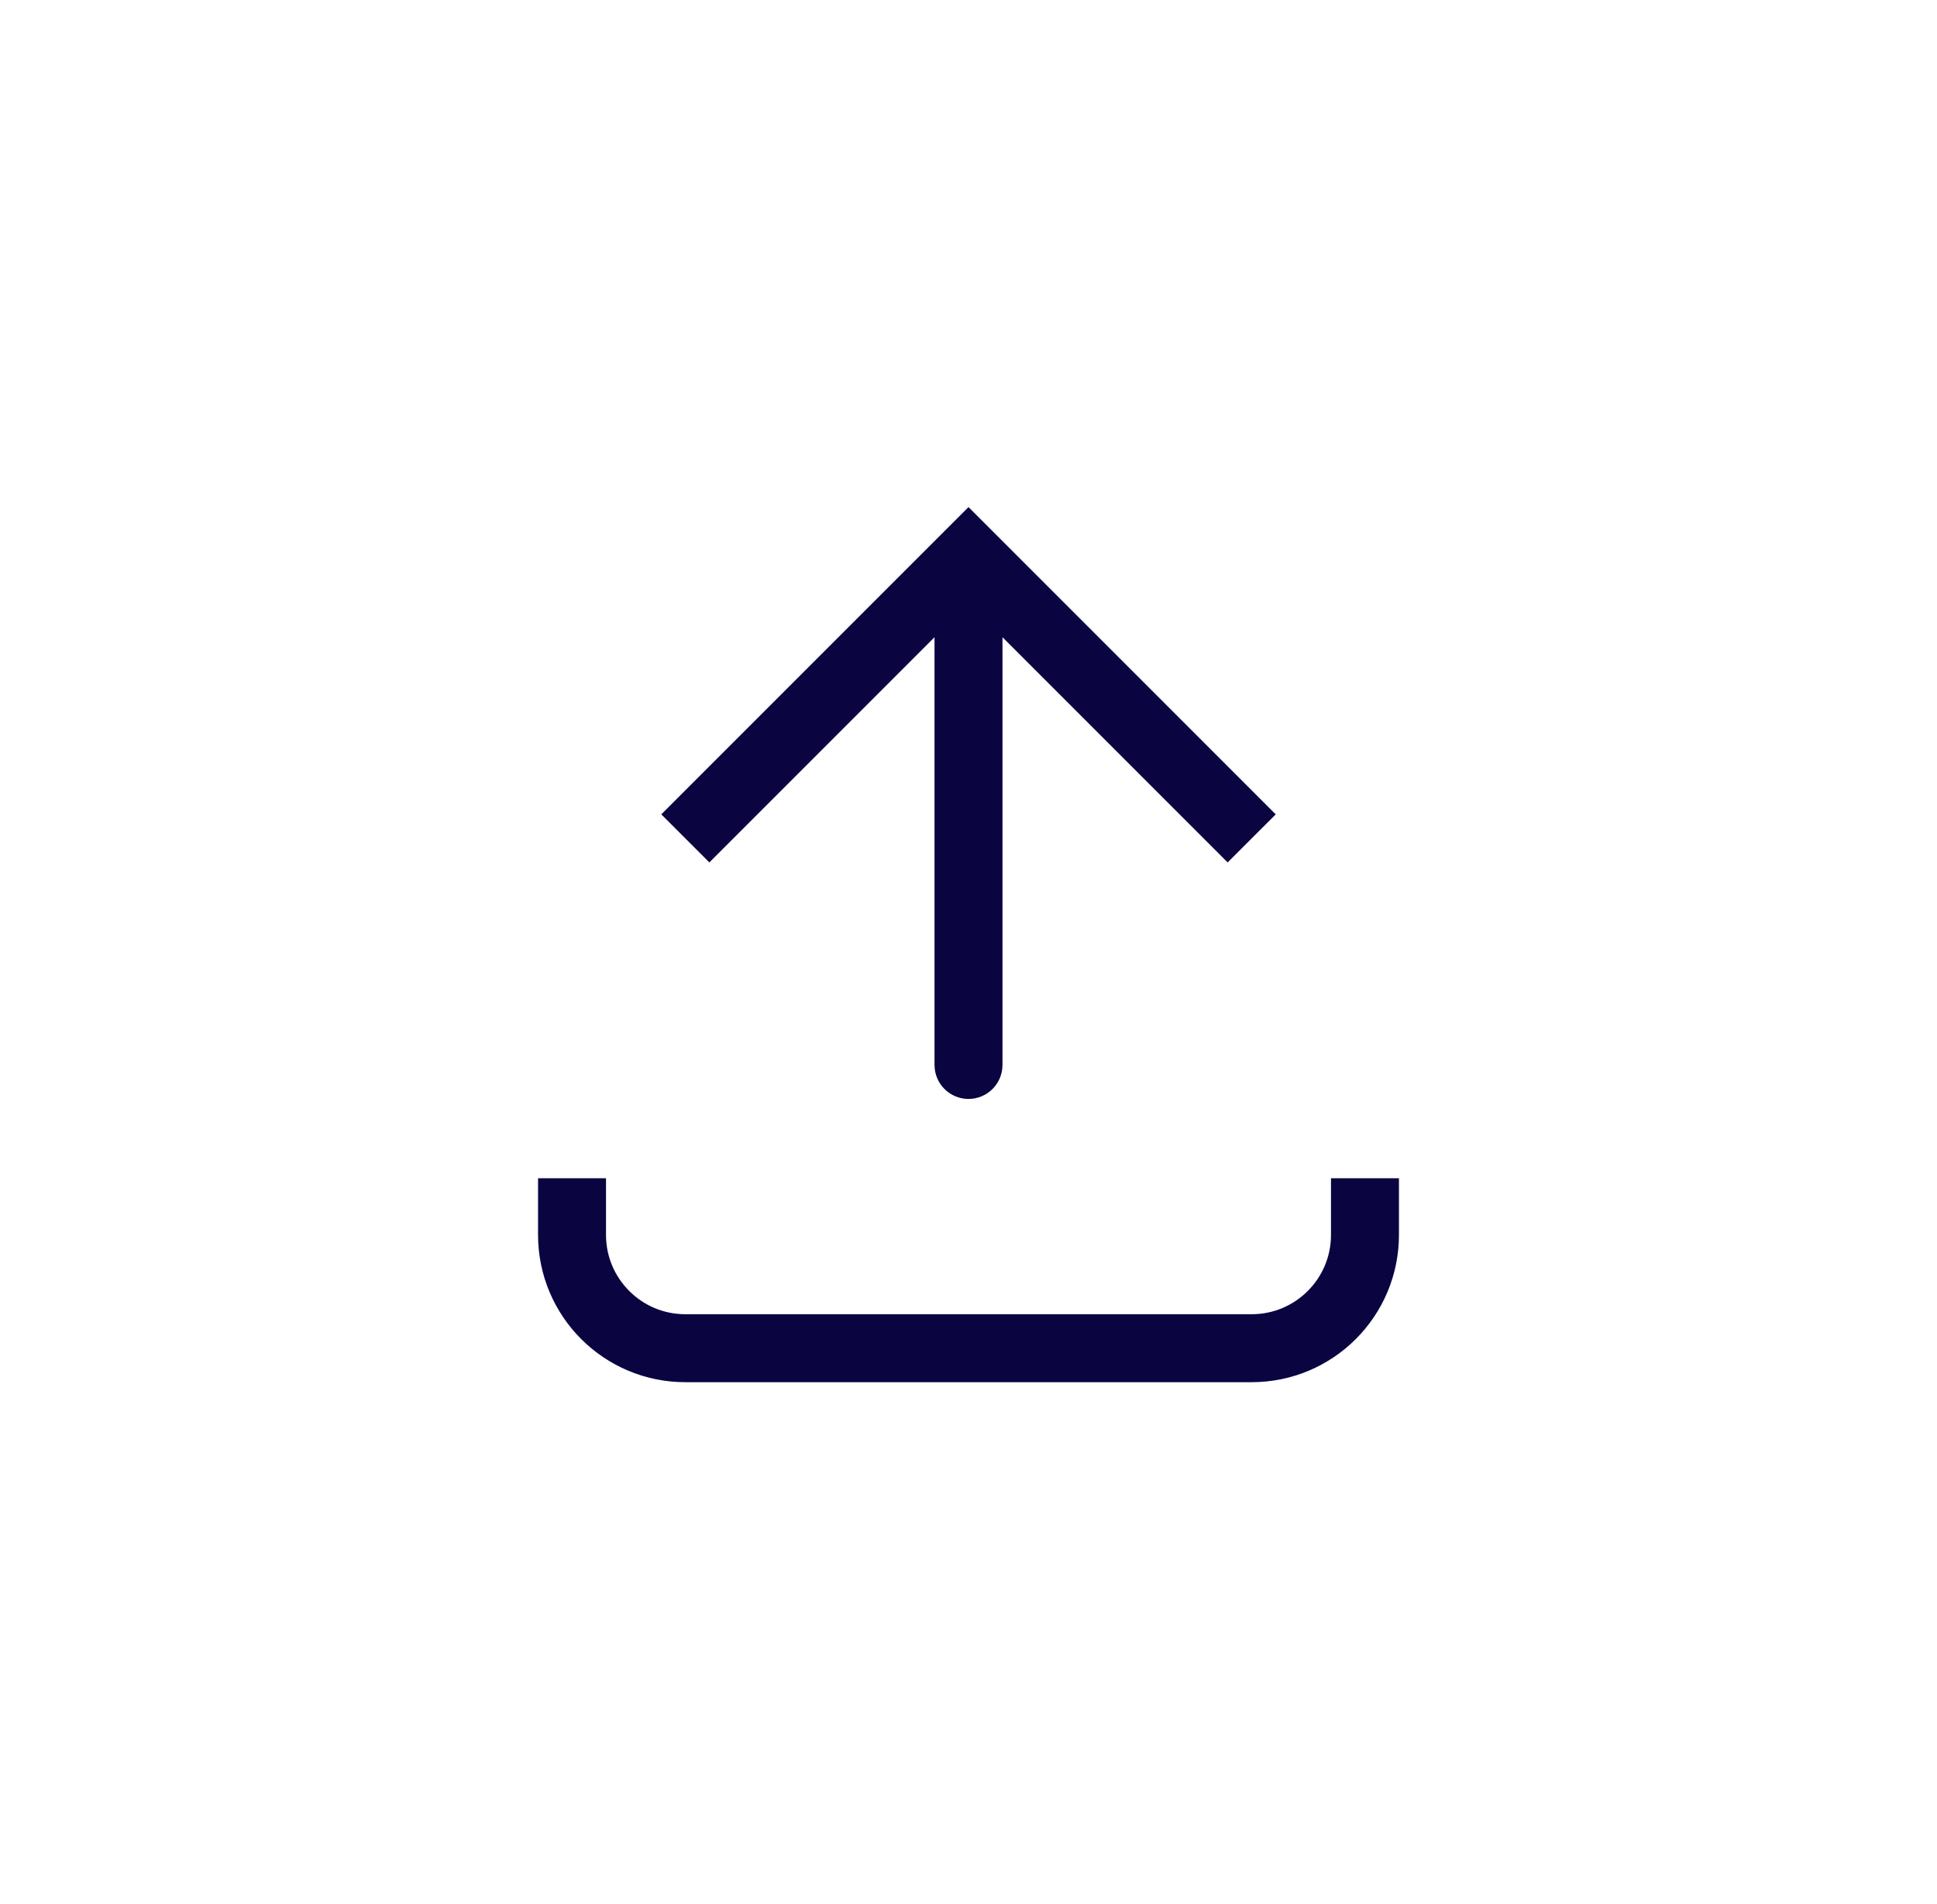
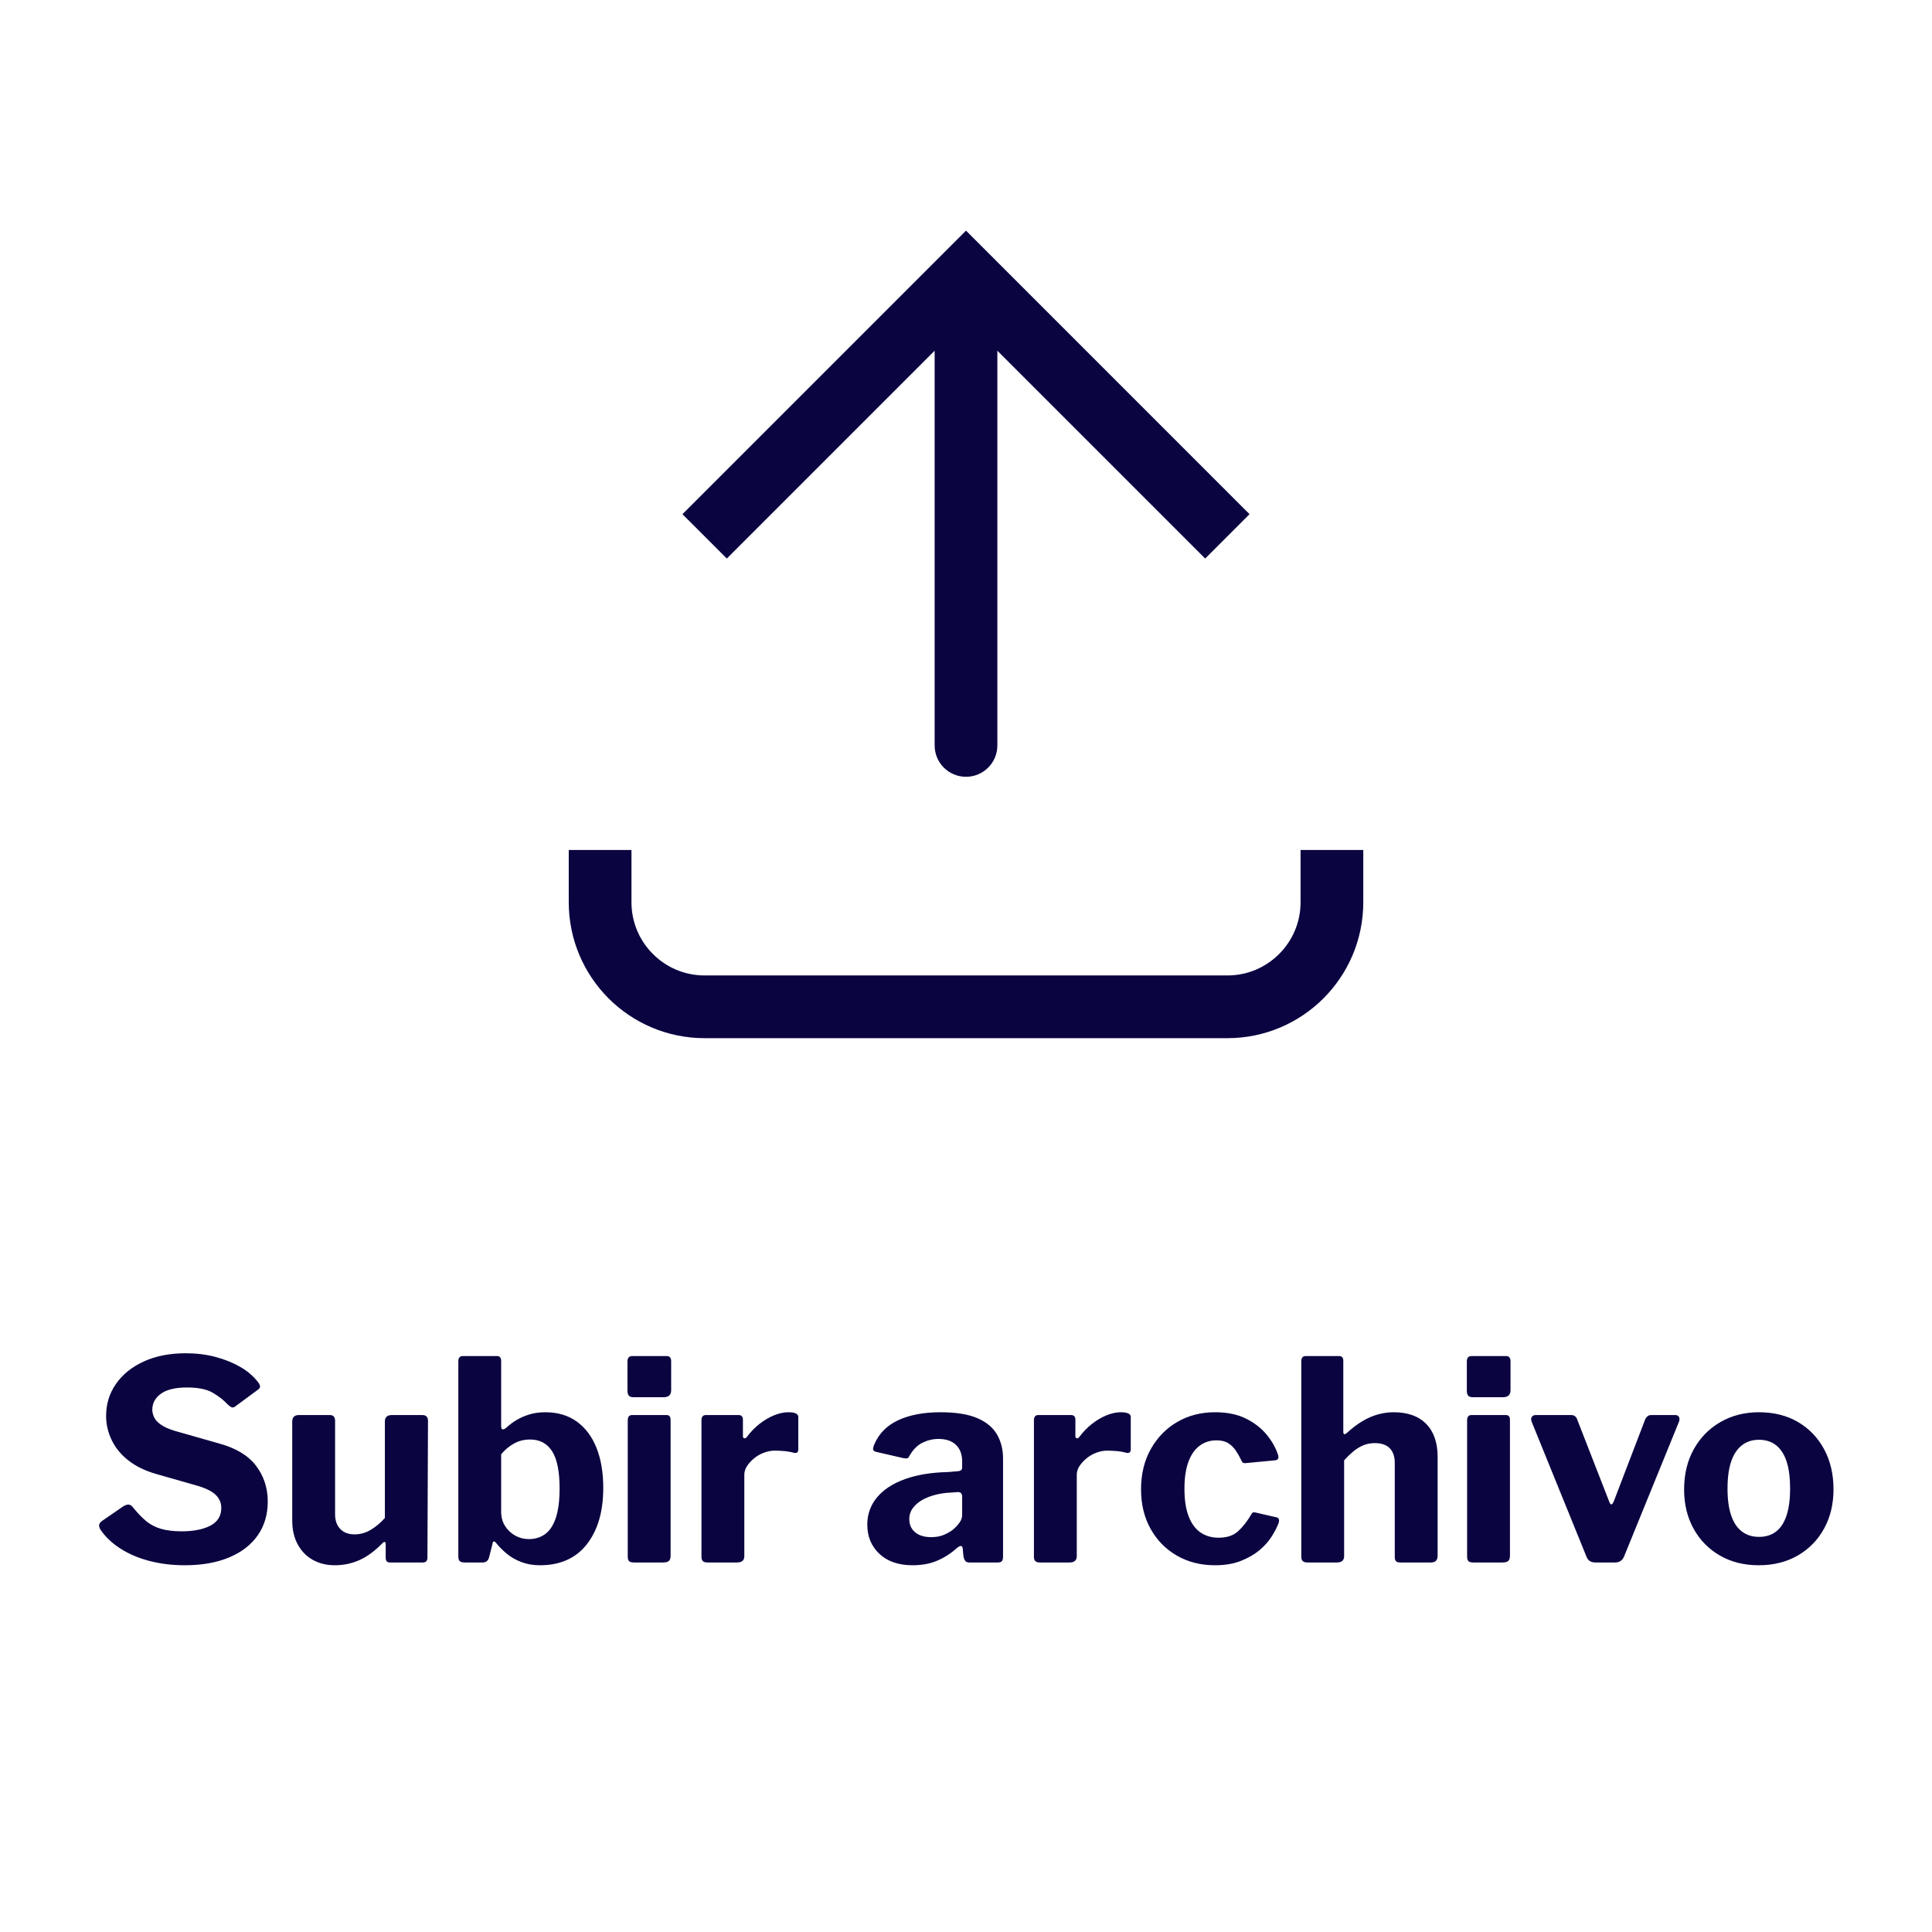
- <svg xmlns="http://www.w3.org/2000/svg" width="57" height="56" viewBox="0 0 57 56" fill="none">
-   <path d="M28.5 16.333L27.793 15.626L28.5 14.919L29.207 15.626L28.5 16.333ZM29.5 31.333C29.5 31.886 29.052 32.333 28.5 32.333C27.948 32.333 27.5 31.886 27.5 31.333L29.5 31.333ZM19.46 23.96L27.793 15.626L29.207 17.041L20.874 25.374L19.46 23.96ZM29.207 15.626L37.541 23.96L36.126 25.374L27.793 17.041L29.207 15.626ZM29.5 16.333L29.5 31.333L27.5 31.333L27.5 16.333L29.5 16.333Z" fill="#0A0541" />
-   <path d="M16.833 34.667L16.833 36.333C16.833 38.174 18.326 39.667 20.167 39.667L36.833 39.667C38.674 39.667 40.167 38.174 40.167 36.333V34.667" stroke="#0A0541" stroke-width="2" />
+ <svg xmlns="http://www.w3.org/2000/svg" version="1.1" width="1000" height="1000" viewBox="0 0 1000 1000" xml:space="preserve">
+   <defs>
+ </defs>
+   <rect x="0" y="0" width="100%" height="100%" fill="rgba(255,255,255,0)" />
+   <g transform="matrix(16.2338 0 0 16.2338 500.0009 331.7251)" id="888909">
+     <g style="" vector-effect="non-scaling-stroke">
+       <g transform="matrix(1 0 0 1 -0.0001 -4.3737)">
+         <path style="stroke: none; stroke-width: 1; stroke-dasharray: none; stroke-linecap: butt; stroke-dashoffset: 0; stroke-linejoin: miter; stroke-miterlimit: 4; is-custom-font: none; font-file-url: none; fill: rgb(10,5,65); fill-rule: nonzero; opacity: 1;" transform=" translate(-27.9999, -23.6263)" d="M 28 16.333 L 27.293 15.626 L 28 14.919 L 28.707 15.626 L 28 16.333 Z M 29 31.333 C 29 31.886 28.552 32.333 28 32.333 C 27.448 32.333 27 31.886 27 31.333 L 29 31.333 Z M 18.959 23.96 L 27.293 15.626 L 28.707 17.041 L 20.374 25.374 L 18.959 23.96 Z M 28.707 15.626 L 37.04 23.96 L 35.626 25.374 L 27.293 17.041 L 28.707 15.626 Z M 29 16.333 L 29 31.333 L 27 31.333 L 27 16.333 L 29 16.333 Z" stroke-linecap="round" />
+       </g>
+       <g transform="matrix(1 0 0 1 0.0002 9.1666)">
+         <path style="stroke: rgb(10,5,65); stroke-width: 2; stroke-dasharray: none; stroke-linecap: butt; stroke-dashoffset: 0; stroke-linejoin: miter; stroke-miterlimit: 4; is-custom-font: none; font-file-url: none; fill: none; fill-rule: nonzero; opacity: 1;" transform=" translate(-28.0002, -37.1666)" d="M 16.334 34.667 L 16.334 36.333 C 16.334 38.174 17.826 39.667 19.667 39.667 L 36.334 39.667 C 38.174 39.667 39.667 38.174 39.667 36.333 V 34.667" stroke-linecap="round" />
+       </g>
+     </g>
+   </g>
+   <g transform="matrix(1 0 0 1 500 763.4956)" style="" id="124794">
+     <path xml:space="preserve" font-family="Libre Franklin" font-size="144" font-style="normal" font-weight="bold" style="stroke: none; stroke-width: 1; stroke-dasharray: none; stroke-linecap: butt; stroke-dashoffset: 0; stroke-linejoin: miter; stroke-miterlimit: 4; is-custom-font: none; font-file-url: none; fill: rgb(10,5,65); fill-rule: nonzero; opacity: 1; white-space: pre;" d="M-382.00-36.41L-382.00-36.41Q-385.17-39.87-389.85-42.60Q-394.53-45.34-403.17-45.34L-403.17-45.34Q-412.24-45.34-416.71-42.10Q-421.17-38.86-421.17-33.82L-421.17-33.82Q-421.17-32.09-420.31-30.08Q-419.44-28.06-416.85-26.19Q-414.26-24.32-409.51-22.88L-409.51-22.88L-386.76-16.40Q-373.51-12.80-367.46-4.80Q-361.41 3.19-361.41 13.70L-361.41 13.70Q-361.41 23.78-366.60 31.20Q-371.78 38.61-381.43 42.64Q-391.08 46.68-404.32 46.68L-404.32 46.68Q-414.12 46.68-422.68 44.44Q-431.25 42.21-437.80 37.96Q-444.36 33.72-448.10 28.10L-448.10 28.10Q-448.82 26.66-448.68 25.72Q-448.53 24.79-447.24 23.78L-447.24 23.78L-436.15 16.15Q-434.42 15.14-433.34 15.28Q-432.26 15.43-431.40 16.44L-431.40 16.44Q-427.94 20.76-424.56 23.64Q-421.17 26.52-416.71 27.81Q-412.24 29.11-406.05 29.11L-406.05 29.11Q-396.69 29.11-391.08 26.16Q-385.46 23.20-385.46 17.01L-385.46 17.01Q-385.46 14.56-386.61 12.48Q-387.76 10.39-390.28 8.73Q-392.80 7.08-397.41 5.64L-397.41 5.64L-419.16-0.56Q-427.65-3.00-433.41-7.47Q-439.17-11.93-442.12-17.98Q-445.08-24.03-445.08-30.65L-445.08-30.65Q-445.08-39.87-439.96-47.21Q-434.85-54.56-425.56-58.80Q-416.28-63.05-403.89-63.05L-403.89-63.05Q-395.68-63.05-388.56-61.18Q-381.43-59.31-375.67-56.00Q-369.91-52.68-366.31-47.93L-366.31-47.93Q-365.73-47.21-365.44-46.28Q-365.16-45.34-366.31-44.33L-366.31-44.33L-378.40-35.40Q-379.27-34.83-379.99-35.04Q-380.71-35.26-382.00-36.41L-382.00-36.41ZM-316.48 30.69L-316.48 30.69Q-312.02 30.69-308.06 28.32Q-304.10 25.94-300.79 22.20L-300.79 22.20L-300.79-27.77Q-300.79-31.08-297.04-31.08L-297.04-31.08L-281.49-31.08Q-278.47-31.08-278.47-28.06L-278.47-28.06L-278.76 42.64Q-278.76 45.24-281.06 45.24L-281.06 45.24L-298.20 45.24Q-300.36 45.24-300.36 42.79L-300.36 42.79L-300.36 35.73Q-300.36 34.87-300.79 34.65Q-301.22 34.44-301.94 35.16L-301.94 35.16Q-307.99 41.35-313.96 44.01Q-319.94 46.68-326.71 46.68L-326.71 46.68Q-333.04 46.68-338.01 43.94Q-342.98 41.20-345.86 35.95Q-348.74 30.69-348.74 23.49L-348.74 23.49L-348.74-27.63Q-348.74-31.08-345.28-31.08L-345.28-31.08L-329.30-31.08Q-326.56-31.08-326.56-28.06L-326.56-28.06L-326.56 20.32Q-326.56 25.08-323.90 27.88Q-321.24 30.69-316.48 30.69L-316.48 30.69ZM-250.10 45.24L-259.46 45.24Q-261.33 45.24-262.05 44.52Q-262.77 43.80-262.77 42.07L-262.77 42.07L-262.77-58.88Q-262.77-61.61-260.47-61.61L-260.47-61.61L-242.76-61.61Q-240.60-61.61-240.60-59.02L-240.60-59.02L-240.60-25.47Q-240.60-23.74-239.80-23.67Q-239.01-23.60-238.00-24.46L-238.00-24.46Q-235.70-26.62-232.75-28.42Q-229.80-30.22-226.05-31.37Q-222.31-32.52-217.84-32.52L-217.84-32.52Q-208.05-32.52-201.36-27.63Q-194.66-22.73-191.20-13.95Q-187.75-5.16-187.75 6.64L-187.75 6.64Q-187.75 24.93-196.24 35.80Q-204.74 46.68-220.58 46.68L-220.58 46.68Q-225.76 46.68-230.16 45.02Q-234.55 43.36-237.79 40.63Q-241.03 37.89-243.33 35.01L-243.33 35.01Q-243.91 34.29-244.41 34.36Q-244.92 34.44-245.06 35.44L-245.06 35.44L-246.79 42.36Q-247.51 45.24-250.10 45.24L-250.10 45.24ZM-240.60-10.78L-240.60 18.88Q-240.60 23.20-238.58 26.37Q-236.56 29.54-233.32 31.34Q-230.08 33.14-226.20 33.14L-226.20 33.14Q-221.44 33.14-217.84 30.55Q-214.24 27.96-212.30 22.12Q-210.36 16.29-210.36 6.93L-210.36 6.93Q-210.36-6.32-214.24-12.36Q-218.13-18.41-225.62-18.41L-225.62-18.41Q-230.23-18.41-233.97-16.32Q-237.72-14.24-240.60-10.78L-240.60-10.78ZM-152.90-28.64L-152.90 41.78Q-152.90 43.65-153.76 44.44Q-154.63 45.24-156.79 45.24L-156.79 45.24L-171.91 45.24Q-173.78 45.24-174.43 44.52Q-175.08 43.80-175.08 42.21L-175.08 42.21L-175.08-28.35Q-175.08-31.08-172.77-31.08L-172.77-31.08L-155.06-31.08Q-152.90-31.08-152.90-28.64L-152.90-28.64ZM-152.61-58.88L-152.61-43.90Q-152.61-40.30-156.50-40.30L-156.50-40.30L-172.05-40.30Q-173.92-40.30-174.57-41.16Q-175.22-42.03-175.22-43.61L-175.22-43.61L-175.22-58.73Q-175.22-61.61-172.77-61.61L-172.77-61.61L-154.92-61.61Q-152.61-61.61-152.61-58.88L-152.61-58.88ZM-133.89 45.24L-133.89 45.24Q-135.48 45.24-136.20 44.52Q-136.92 43.80-136.92 42.36L-136.92 42.36L-136.92-28.35Q-136.92-31.08-134.61-31.08L-134.61-31.08L-117.76-31.08Q-115.46-31.08-115.46-28.64L-115.46-28.64L-115.46-20.14Q-115.46-19.28-114.81-19.06Q-114.16-18.84-113.44-19.71L-113.44-19.71Q-110.56-23.60-106.89-26.48Q-103.22-29.36-99.33-30.94Q-95.44-32.52-91.99-32.52L-91.99-32.52Q-86.80-32.52-86.80-30.08L-86.80-30.08L-86.80-13.37Q-86.80-11.07-88.96-11.50L-88.96-11.50Q-91.56-12.22-94.29-12.44Q-97.03-12.65-99.04-12.65L-99.04-12.65Q-101.64-12.65-104.44-11.64Q-107.25-10.64-109.56-8.76Q-111.86-6.89-113.30-4.73Q-114.74-2.57-114.74-0.12L-114.74-0.12L-114.74 41.92Q-114.74 45.24-118.48 45.24L-118.48 45.24L-133.89 45.24ZM-4.87 37.89L-4.87 37.89Q-9.33 41.92-14.88 44.30Q-20.42 46.68-27.62 46.68L-27.62 46.68Q-38.56 46.68-44.83 40.77Q-51.09 34.87-51.09 25.65L-51.09 25.65Q-51.09 17.59-46.05 11.54Q-41.01 5.49-31.65 2.11Q-22.29-1.28-9.33-1.56L-9.33-1.56L-4.29-2.00Q-3.43-2.00-2.71-2.43Q-1.99-2.86-1.99-4.01L-1.99-4.01L-1.99-7.04Q-1.99-12.51-5.16-15.60Q-8.32-18.70-14.23-18.70L-14.23-18.70Q-18.55-18.70-22.51-16.76Q-26.47-14.81-29.20-10.06L-29.20-10.06Q-29.64-9.05-30.21-8.76Q-30.79-8.48-32.37-8.76L-32.37-8.76L-46.77-12.08Q-47.64-12.36-48.00-13.01Q-48.36-13.66-47.49-15.82L-47.49-15.82Q-43.89-24.32-35.04-28.42Q-26.18-32.52-13.22-32.52L-13.22-32.52Q-1.27-32.52 5.79-29.50Q12.84-26.48 16.01-21.08Q19.18-15.68 19.18-8.48L19.18-8.48L19.18 42.07Q19.18 43.80 18.60 44.52Q18.03 45.24 16.44 45.24L16.44 45.24L1.61 45.24Q0.03 45.24-0.62 44.08Q-1.27 42.93-1.41 41.20L-1.41 41.20L-1.70 38.04Q-1.99 35.44-4.87 37.89L-4.87 37.89ZM-1.99 11.25L-1.99 11.25Q-1.99 8.80-4.15 8.80L-4.15 8.80L-8.18 9.09Q-11.92 9.24-15.67 10.17Q-19.41 11.11-22.44 12.76Q-25.46 14.42-27.40 16.94Q-29.35 19.46-29.35 22.77L-29.35 22.77Q-29.35 27.09-26.32 29.61Q-23.30 32.13-17.97 32.13L-17.97 32.13Q-14.37 32.13-11.56 30.98Q-8.76 29.83-6.74 28.24L-6.74 28.24Q-4.58 26.37-3.28 24.50Q-1.99 22.63-1.99 20.61L-1.99 20.61L-1.99 11.25ZM38.19 45.24L38.19 45.24Q36.60 45.24 35.88 44.52Q35.16 43.80 35.16 42.36L35.16 42.36L35.16-28.35Q35.16-31.08 37.47-31.08L37.47-31.08L54.32-31.08Q56.62-31.08 56.62-28.64L56.62-28.64L56.62-20.14Q56.62-19.28 57.27-19.06Q57.92-18.84 58.64-19.71L58.64-19.71Q61.52-23.60 65.19-26.48Q68.86-29.36 72.75-30.94Q76.64-32.52 80.09-32.52L80.09-32.52Q85.28-32.52 85.28-30.08L85.28-30.08L85.28-13.37Q85.28-11.07 83.12-11.50L83.12-11.50Q80.52-12.22 77.79-12.44Q75.05-12.65 73.04-12.65L73.04-12.65Q70.44-12.65 67.64-11.64Q64.83-10.64 62.52-8.76Q60.22-6.89 58.78-4.73Q57.34-2.57 57.34-0.12L57.34-0.12L57.34 41.92Q57.34 45.24 53.60 45.24L53.60 45.24L38.19 45.24ZM128.91-32.52L128.91-32.52Q138.27-32.52 144.82-29.28Q151.37-26.04 155.55-21.00Q159.72-15.96 161.45-10.64L161.45-10.64Q162.46-7.76 159.72-7.61L159.72-7.61L144.60-6.17Q143.02-6.03 142.44-7.76L142.44-7.76Q141.15-10.49 139.56-12.80Q137.98-15.10 135.68-16.54Q133.37-17.98 129.63-17.98L129.63-17.98Q124.73-17.98 120.99-15.24Q117.24-12.51 115.16-6.96Q113.07-1.42 113.07 7.08L113.07 7.08Q113.07 15.72 115.23 21.33Q117.39 26.95 121.35 29.68Q125.31 32.42 130.78 32.42L130.78 32.42Q137.12 32.42 140.79 29.11Q144.46 25.80 147.77 20.18L147.77 20.18Q148.20 19.46 148.64 19.32Q149.07 19.17 150.22 19.46L150.22 19.46L160.88 21.91Q162.46 22.34 161.88 24.64L161.88 24.64Q160.73 27.81 158.28 31.70Q155.84 35.59 151.88 38.90Q147.92 42.21 142.23 44.44Q136.54 46.68 128.91 46.68L128.91 46.68Q117.82 46.68 109.18 41.71Q100.54 36.74 95.57 27.88Q90.60 19.03 90.60 7.36L90.60 7.36Q90.60-4.44 95.64-13.44Q100.68-22.44 109.32-27.48Q117.96-32.52 128.91-32.52L128.91-32.52ZM176.57 45.24L176.57 45.24Q173.55 45.24 173.55 42.36L173.55 42.36L173.55-58.88Q173.55-61.61 175.85-61.61L175.85-61.61L193.13-61.61Q195.29-61.61 195.29-59.16L195.29-59.16L195.29-22.30Q195.29-21.44 195.72-21.22Q196.16-21.00 197.02-21.72L197.02-21.72Q201.48-25.76 205.44-28.06Q209.40-30.36 213.36-31.44Q217.32-32.52 221.36-32.52L221.36-32.52Q232.30-32.52 238.20-26.48Q244.11-20.43 244.11-9.48L244.11-9.48L244.11 41.78Q244.11 45.24 240.65 45.24L240.65 45.24L224.67 45.24Q223.23 45.24 222.58 44.59Q221.93 43.94 221.93 42.36L221.93 42.36L221.93-6.32Q221.93-11.21 219.34-13.88Q216.75-16.54 211.56-16.54L211.56-16.54Q208.54-16.54 205.95-15.53Q203.36-14.52 200.91-12.58Q198.46-10.64 195.72-7.61L195.72-7.61L195.72 41.92Q195.72 45.24 191.98 45.24L191.98 45.24L176.57 45.24ZM281.55-28.64L281.55 41.78Q281.55 43.65 280.68 44.44Q279.82 45.24 277.66 45.24L277.66 45.24L262.54 45.24Q260.67 45.24 260.02 44.52Q259.37 43.80 259.37 42.21L259.37 42.21L259.37-28.35Q259.37-31.08 261.68-31.08L261.68-31.08L279.39-31.08Q281.55-31.08 281.55-28.64L281.55-28.64ZM281.84-58.88L281.84-43.90Q281.84-40.30 277.95-40.30L277.95-40.30L262.40-40.30Q260.52-40.30 259.88-41.16Q259.23-42.03 259.23-43.61L259.23-43.61L259.23-58.73Q259.23-61.61 261.68-61.61L261.68-61.61L279.53-61.61Q281.84-61.61 281.84-58.88L281.84-58.88ZM367.08-31.08L367.08-31.08Q368.52-31.08 369.03-30.08Q369.53-29.07 369.10-27.77L369.10-27.77L340.59 42.21Q339.29 45.24 335.98 45.24L335.98 45.24L325.76 45.24Q322.30 45.24 321.15 42.21L321.15 42.21L292.78-27.63Q292.20-29.07 292.85-30.08Q293.50-31.08 294.94-31.08L294.94-31.08L313.23-31.08Q314.38-31.08 315.24-30.44Q316.11-29.79 316.40-28.64L316.40-28.64L332.96 13.84Q333.96 16.58 335.26 13.70L335.26 13.70L351.53-28.78Q351.96-29.79 352.76-30.44Q353.55-31.08 354.70-31.08L354.70-31.08L367.08-31.08ZM410.28 46.68L410.28 46.68Q398.91 46.68 390.20 41.64Q381.48 36.60 376.59 27.74Q371.69 18.88 371.69 7.51L371.69 7.51Q371.69-4.44 376.73-13.44Q381.77-22.44 390.56-27.48Q399.34-32.52 410.43-32.52L410.43-32.52Q422.09-32.52 430.73-27.41Q439.37-22.30 444.20-13.30Q449.02-4.30 449.02 7.36L449.02 7.36Q449.02 18.88 444.12 27.74Q439.23 36.60 430.52 41.64Q421.80 46.68 410.28 46.68L410.28 46.68ZM410.43 31.99L410.43 31.99Q415.76 31.99 419.36 29.18Q422.96 26.37 424.76 20.76Q426.56 15.14 426.56 7.08L426.56 7.08Q426.56-1.42 424.76-6.96Q422.96-12.51 419.36-15.39Q415.76-18.27 410.43-18.27L410.43-18.27Q405.24-18.27 401.57-15.39Q397.90-12.51 396.03-6.96Q394.16-1.42 394.16 7.08L394.16 7.08Q394.16 15.28 396.03 20.83Q397.90 26.37 401.57 29.18Q405.24 31.99 410.43 31.99L410.43 31.99Z" />
+   </g>
</svg>
